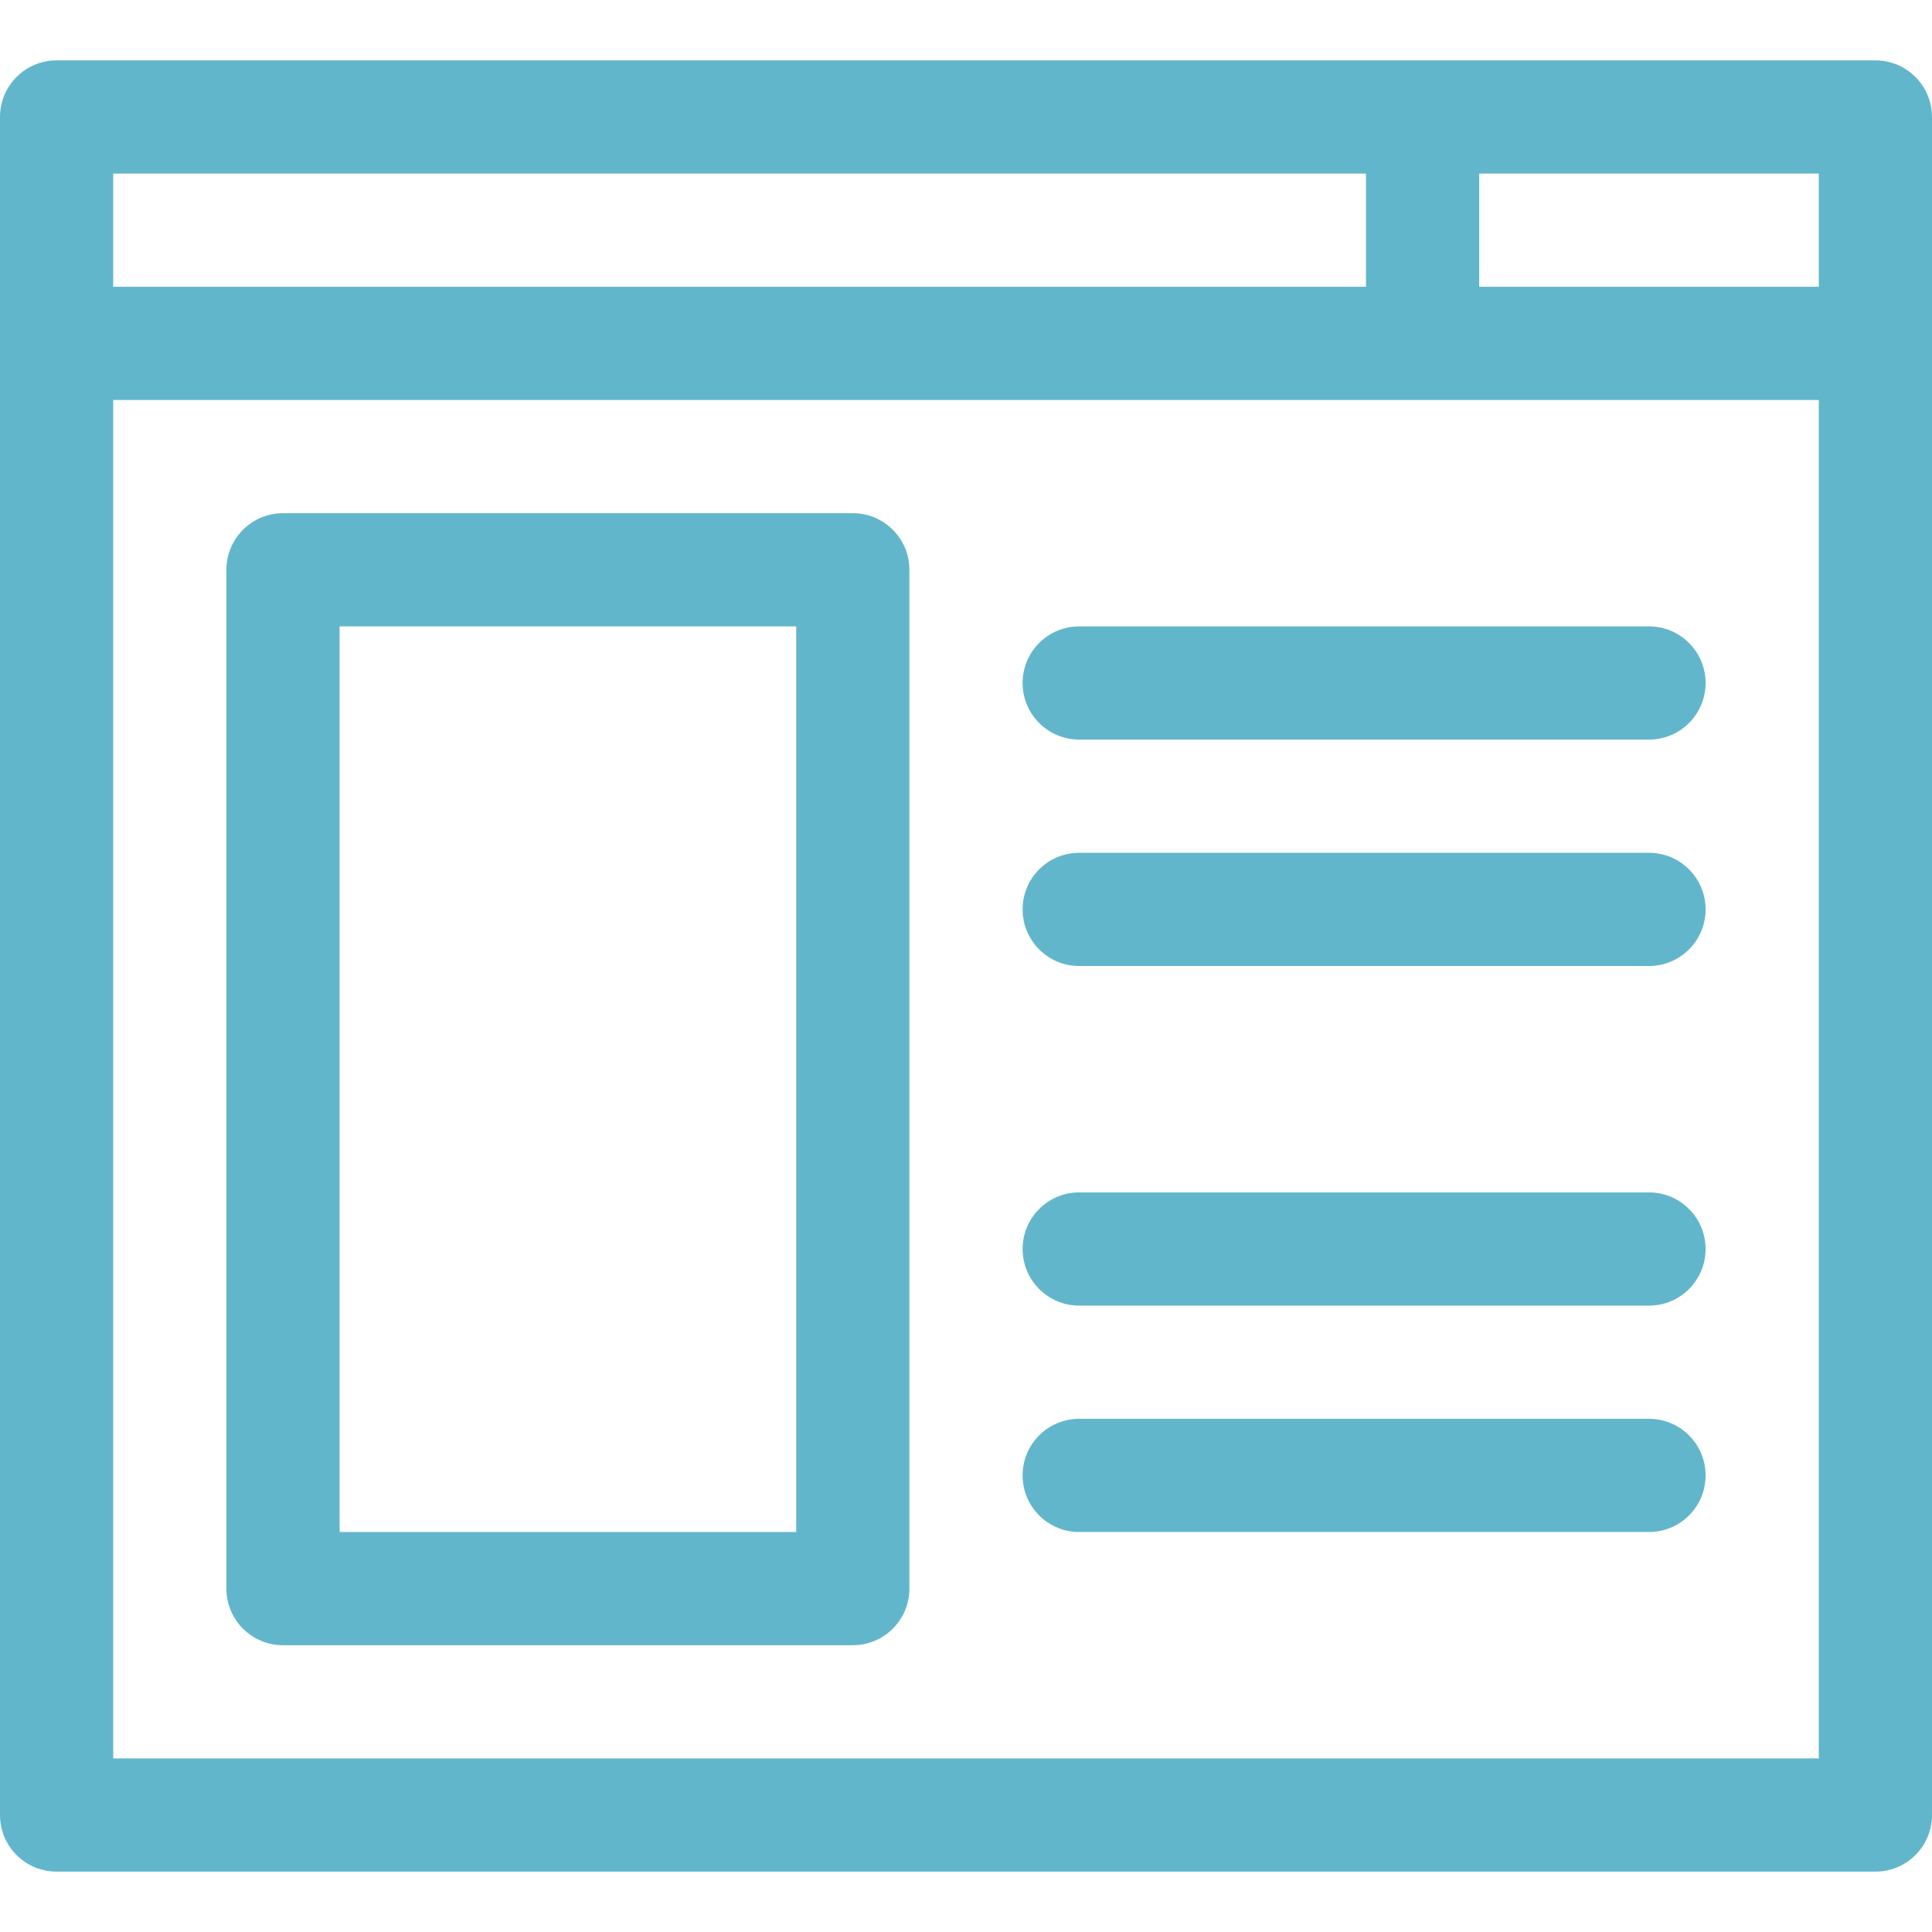
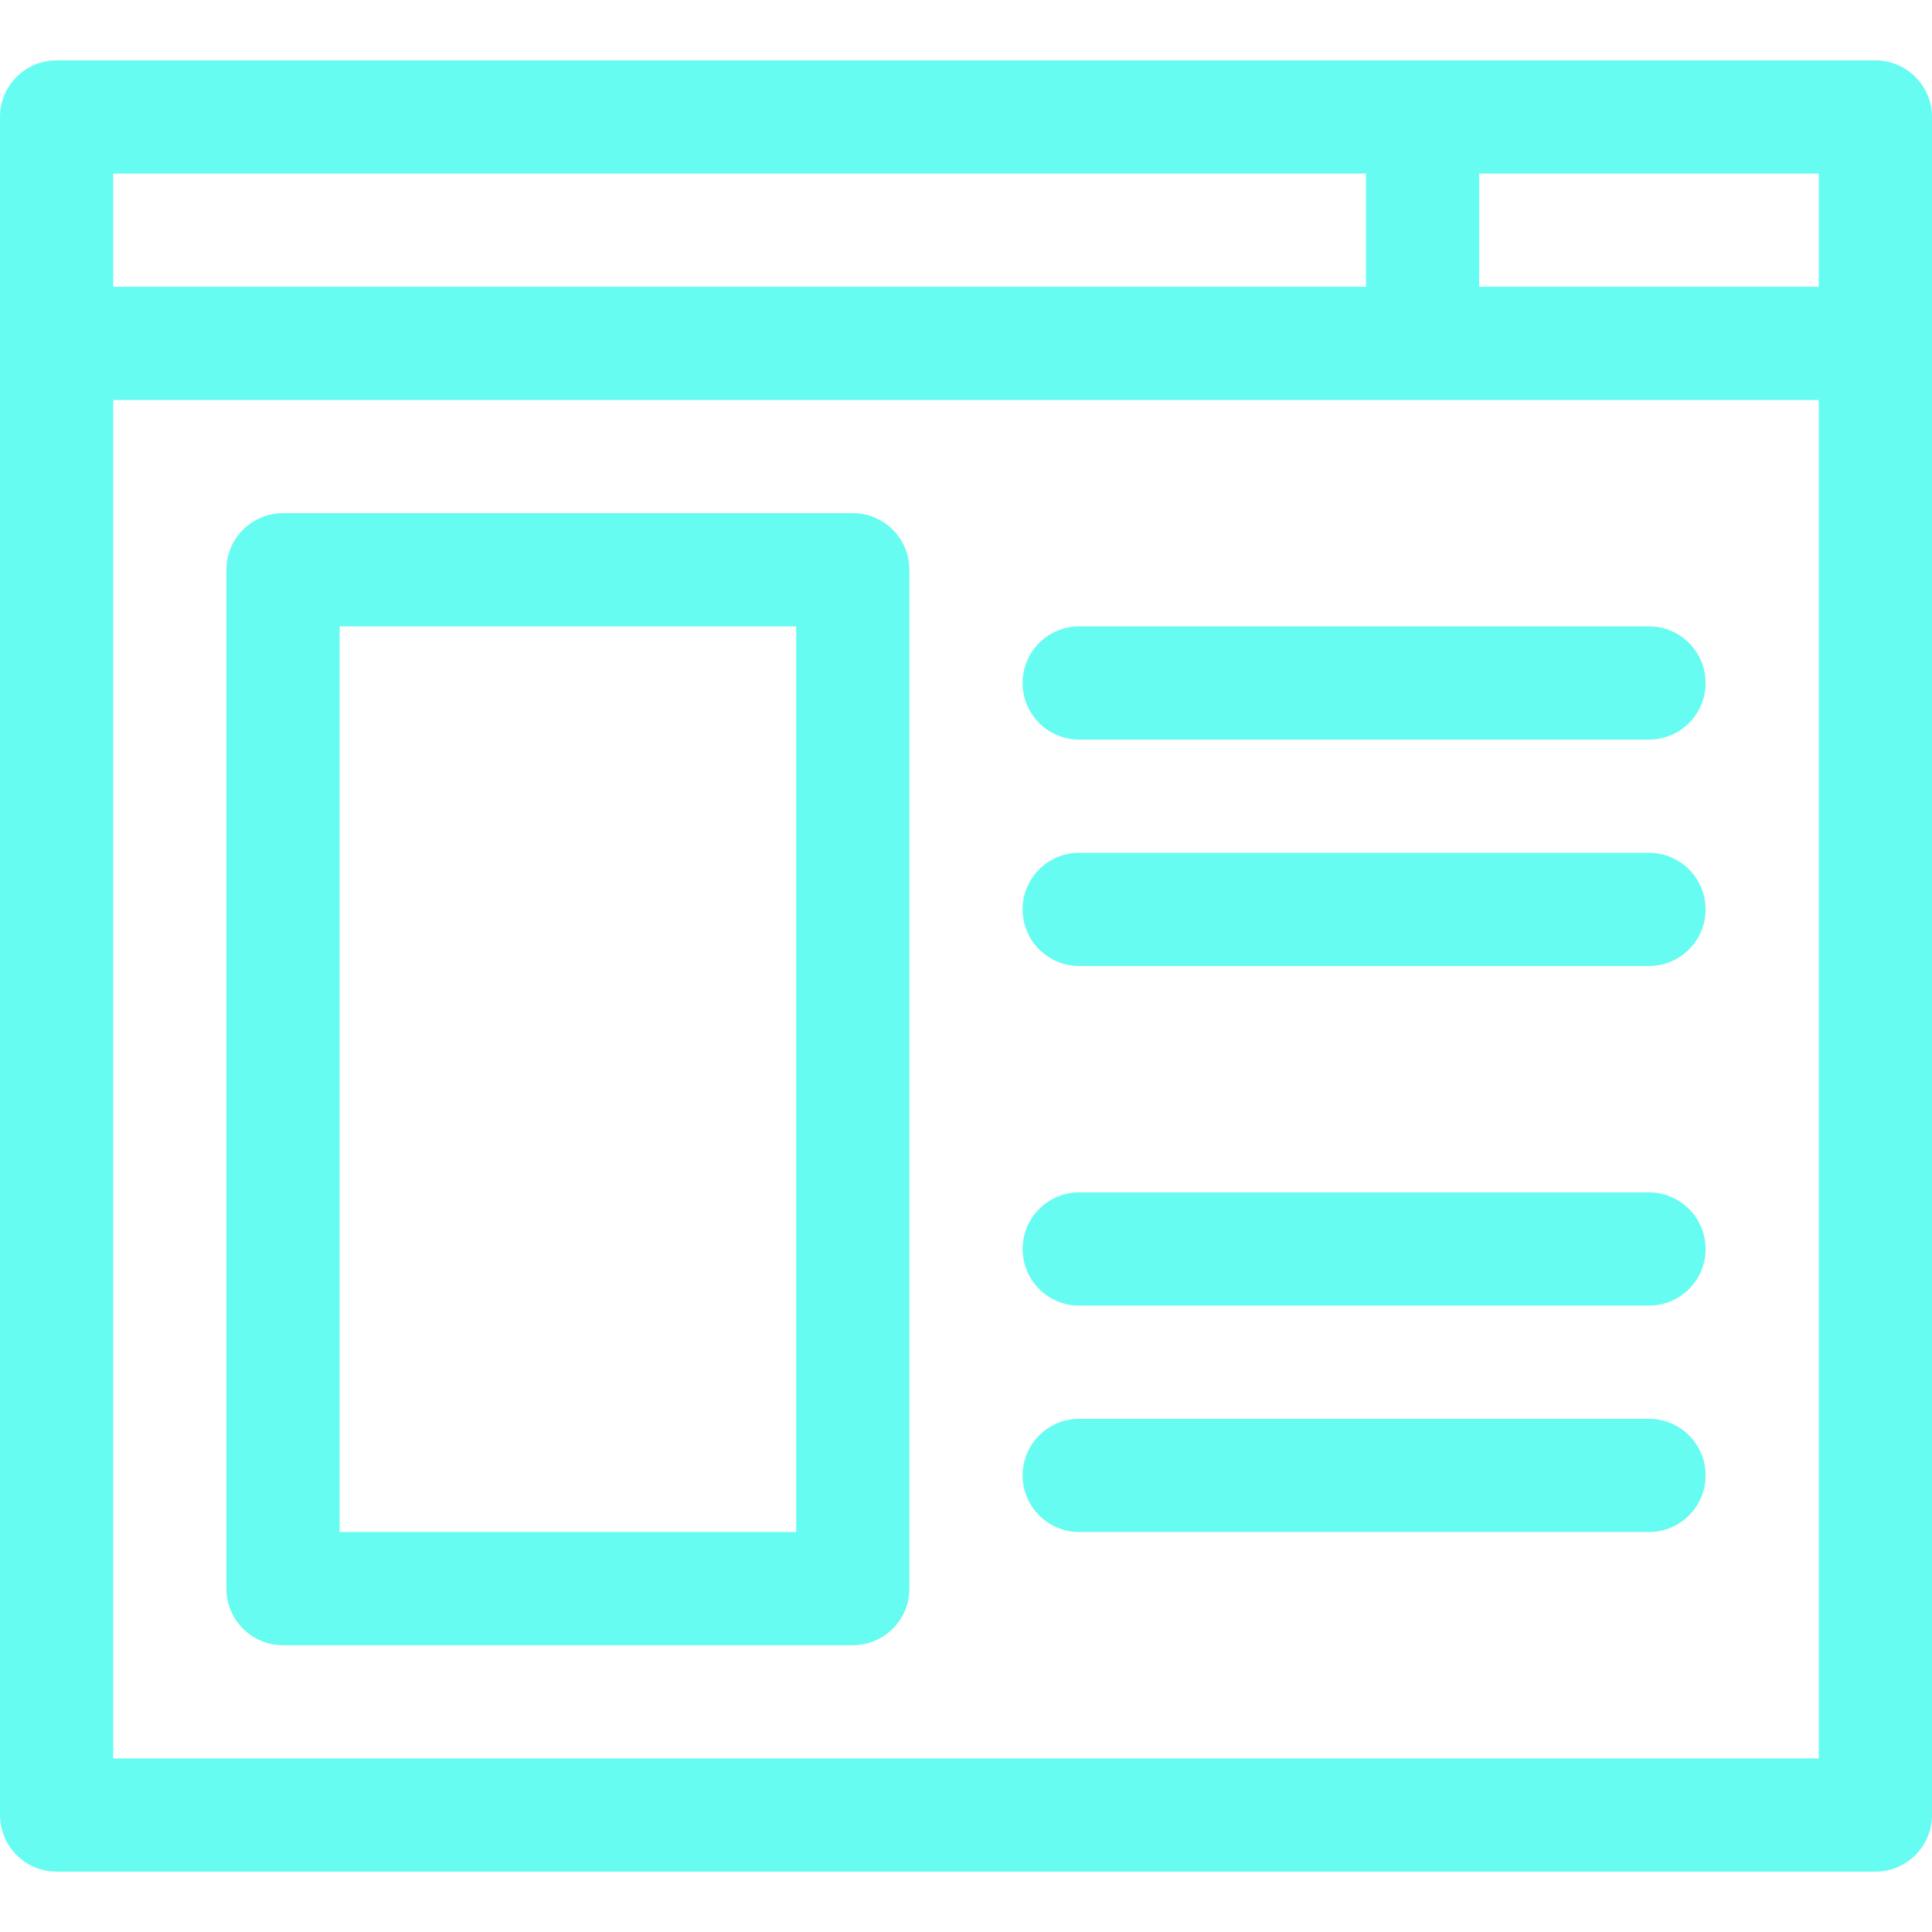
- <svg xmlns="http://www.w3.org/2000/svg" version="1.1" id="Capa_1" x="0px" y="0px" viewBox="0 0 512 512" style="enable-background:new 0 0 512 512;" xml:space="preserve" width="512" height="512" fill="#62B6CB">
+ <svg xmlns="http://www.w3.org/2000/svg" version="1.1" id="Capa_1" x="0px" y="0px" viewBox="0 0 512 512" style="enable-background:new 0 0 512 512;" xml:space="preserve" width="512" height="512" fill="#66FCF1">
  <g>
    <path d="M497,16H15C6.716,16,0,22.716,0,31v450c0,8.284,6.716,15,15,15h482c8.284,0,15-6.716,15-15V31   C512,22.716,505.284,16,497,16z M482,76h-90V46h90V76z M362,46v30H30V46H362z M30,466V106h452v360H30z" />
    <path d="M226,136H75c-8.284,0-15,6.716-15,15v270c0,8.284,6.716,15,15,15h151c8.284,0,15-6.716,15-15V151   C241,142.716,234.284,136,226,136z M211,406H90V166h121V406z" />
    <path d="M437,166H286c-8.284,0-15,6.716-15,15s6.716,15,15,15h151c8.284,0,15-6.716,15-15S445.284,166,437,166z" />
    <path d="M437,226H286c-8.284,0-15,6.716-15,15s6.716,15,15,15h151c8.284,0,15-6.716,15-15S445.284,226,437,226z" />
    <path d="M437,316H286c-8.284,0-15,6.716-15,15s6.716,15,15,15h151c8.284,0,15-6.716,15-15S445.284,316,437,316z" />
    <path d="M437,376H286c-8.284,0-15,6.716-15,15s6.716,15,15,15h151c8.284,0,15-6.716,15-15S445.284,376,437,376z" />
  </g>
</svg>
